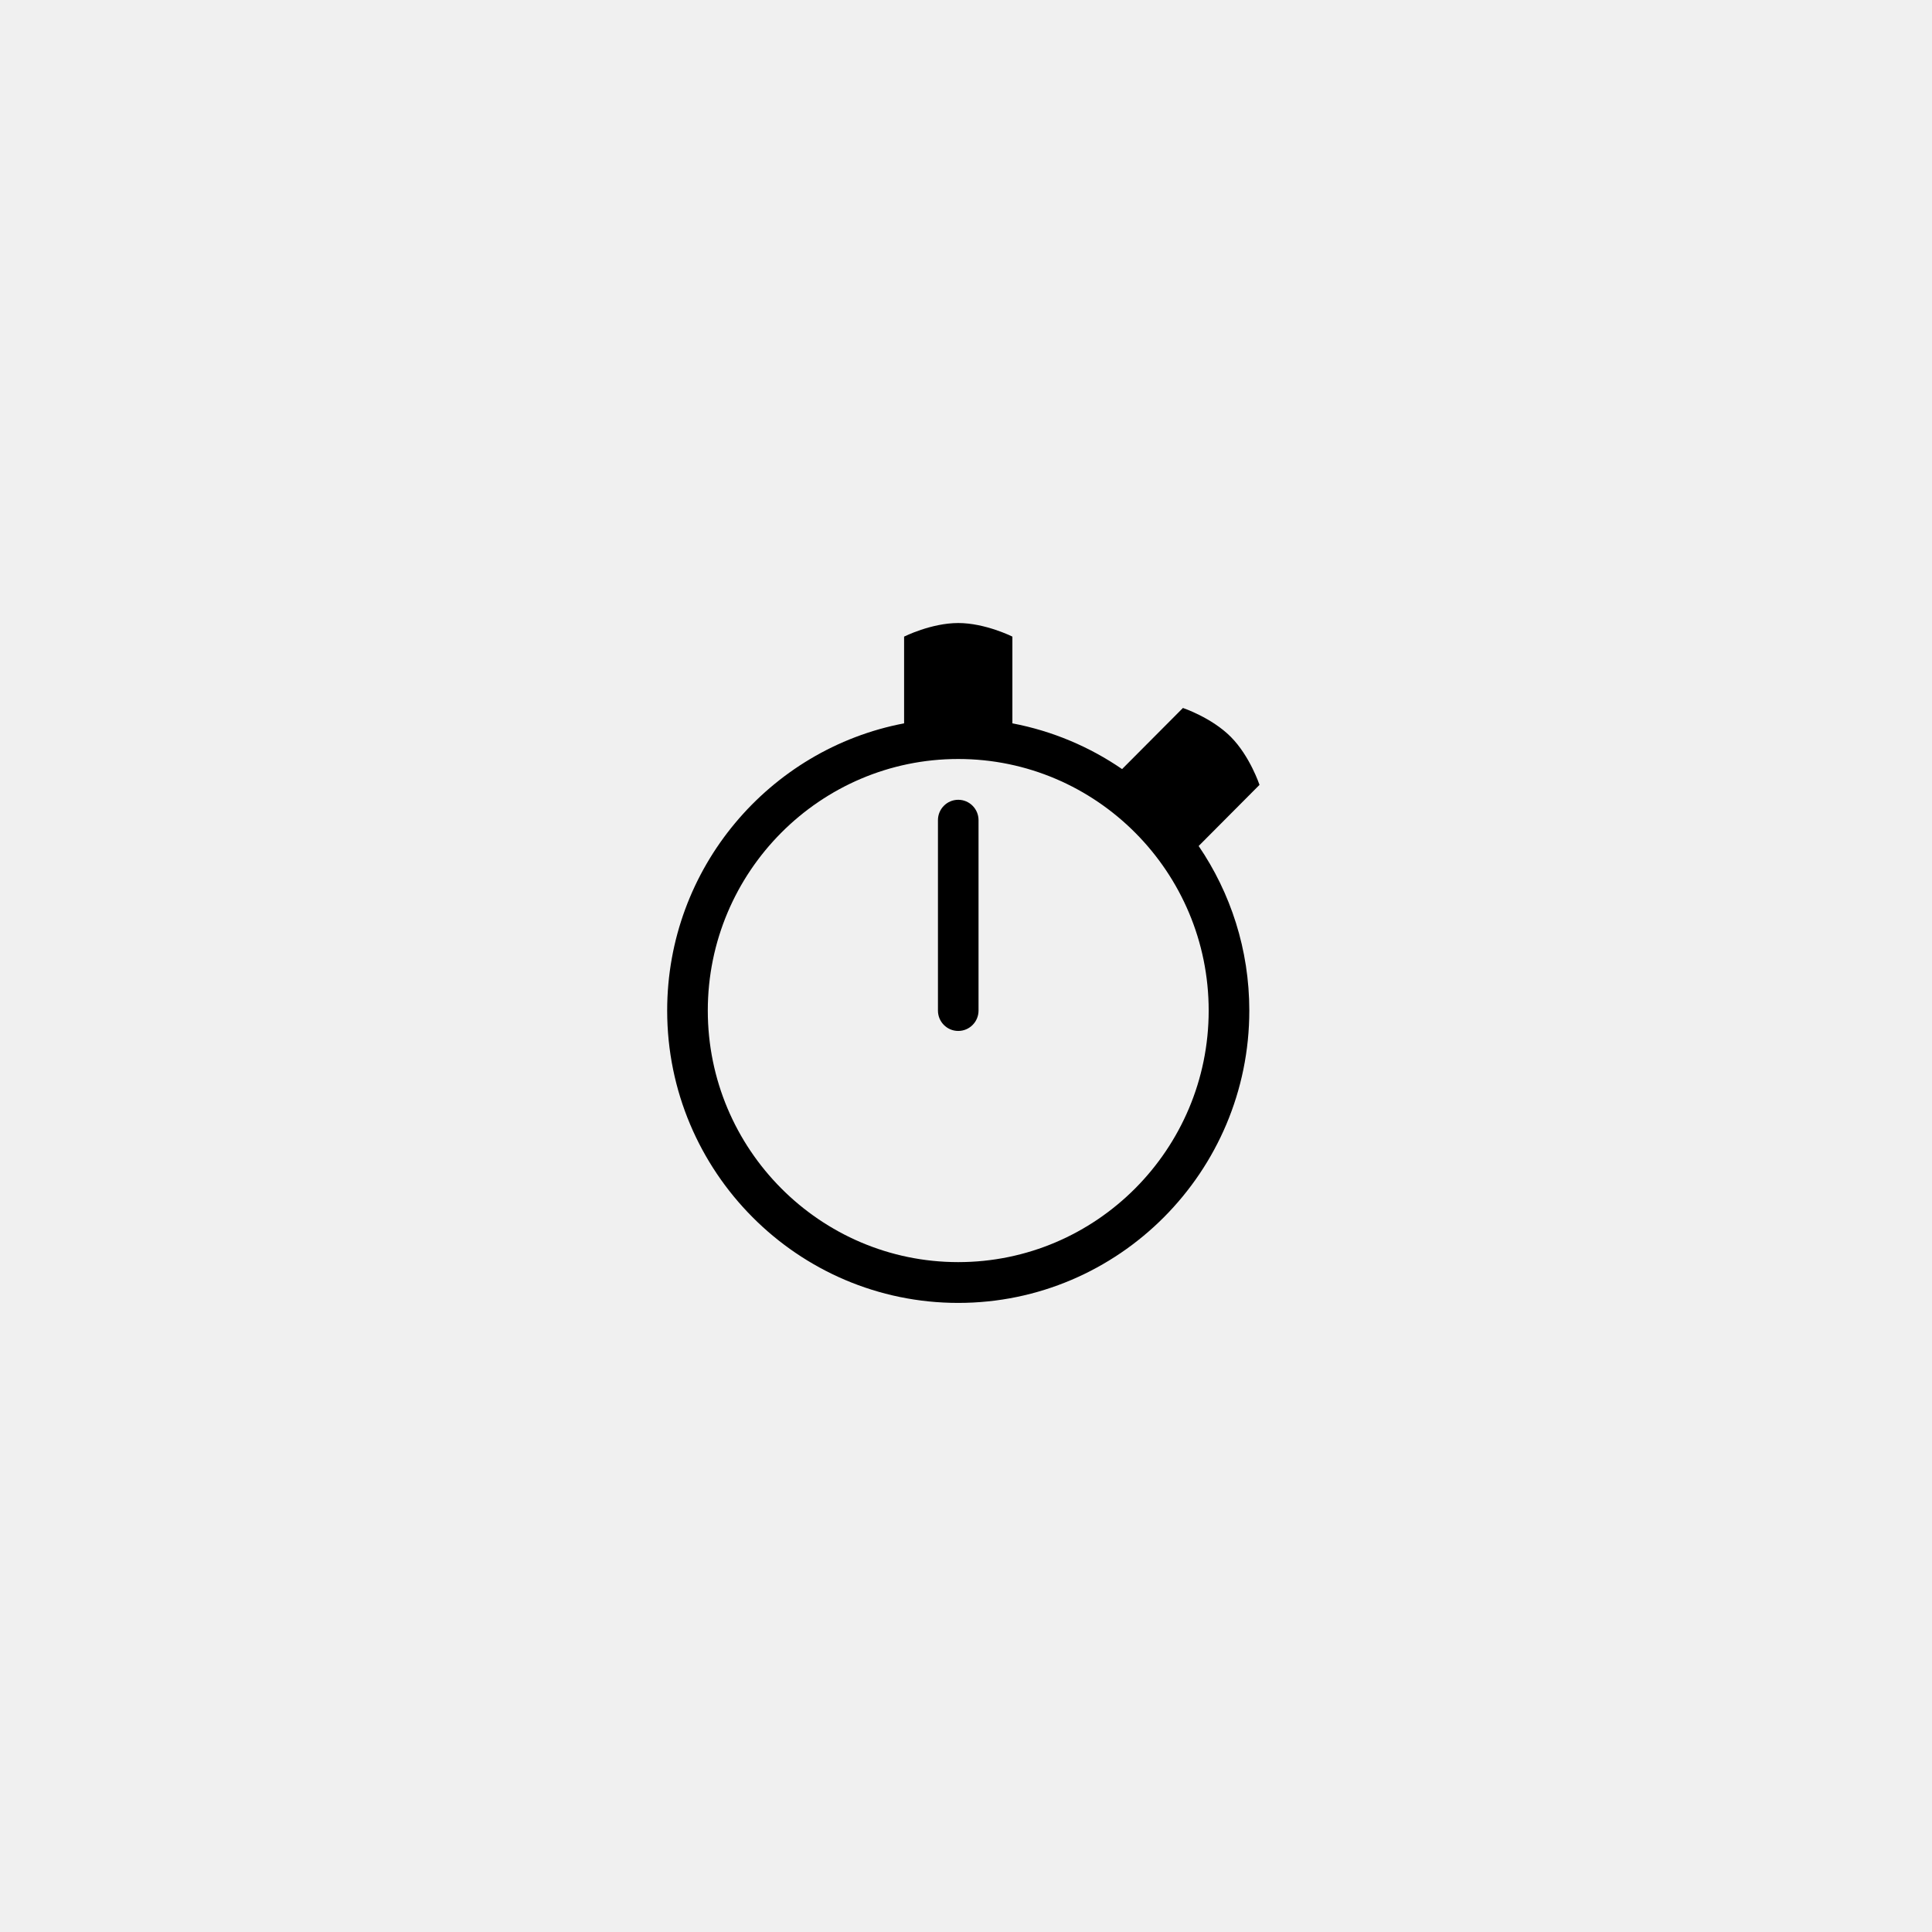
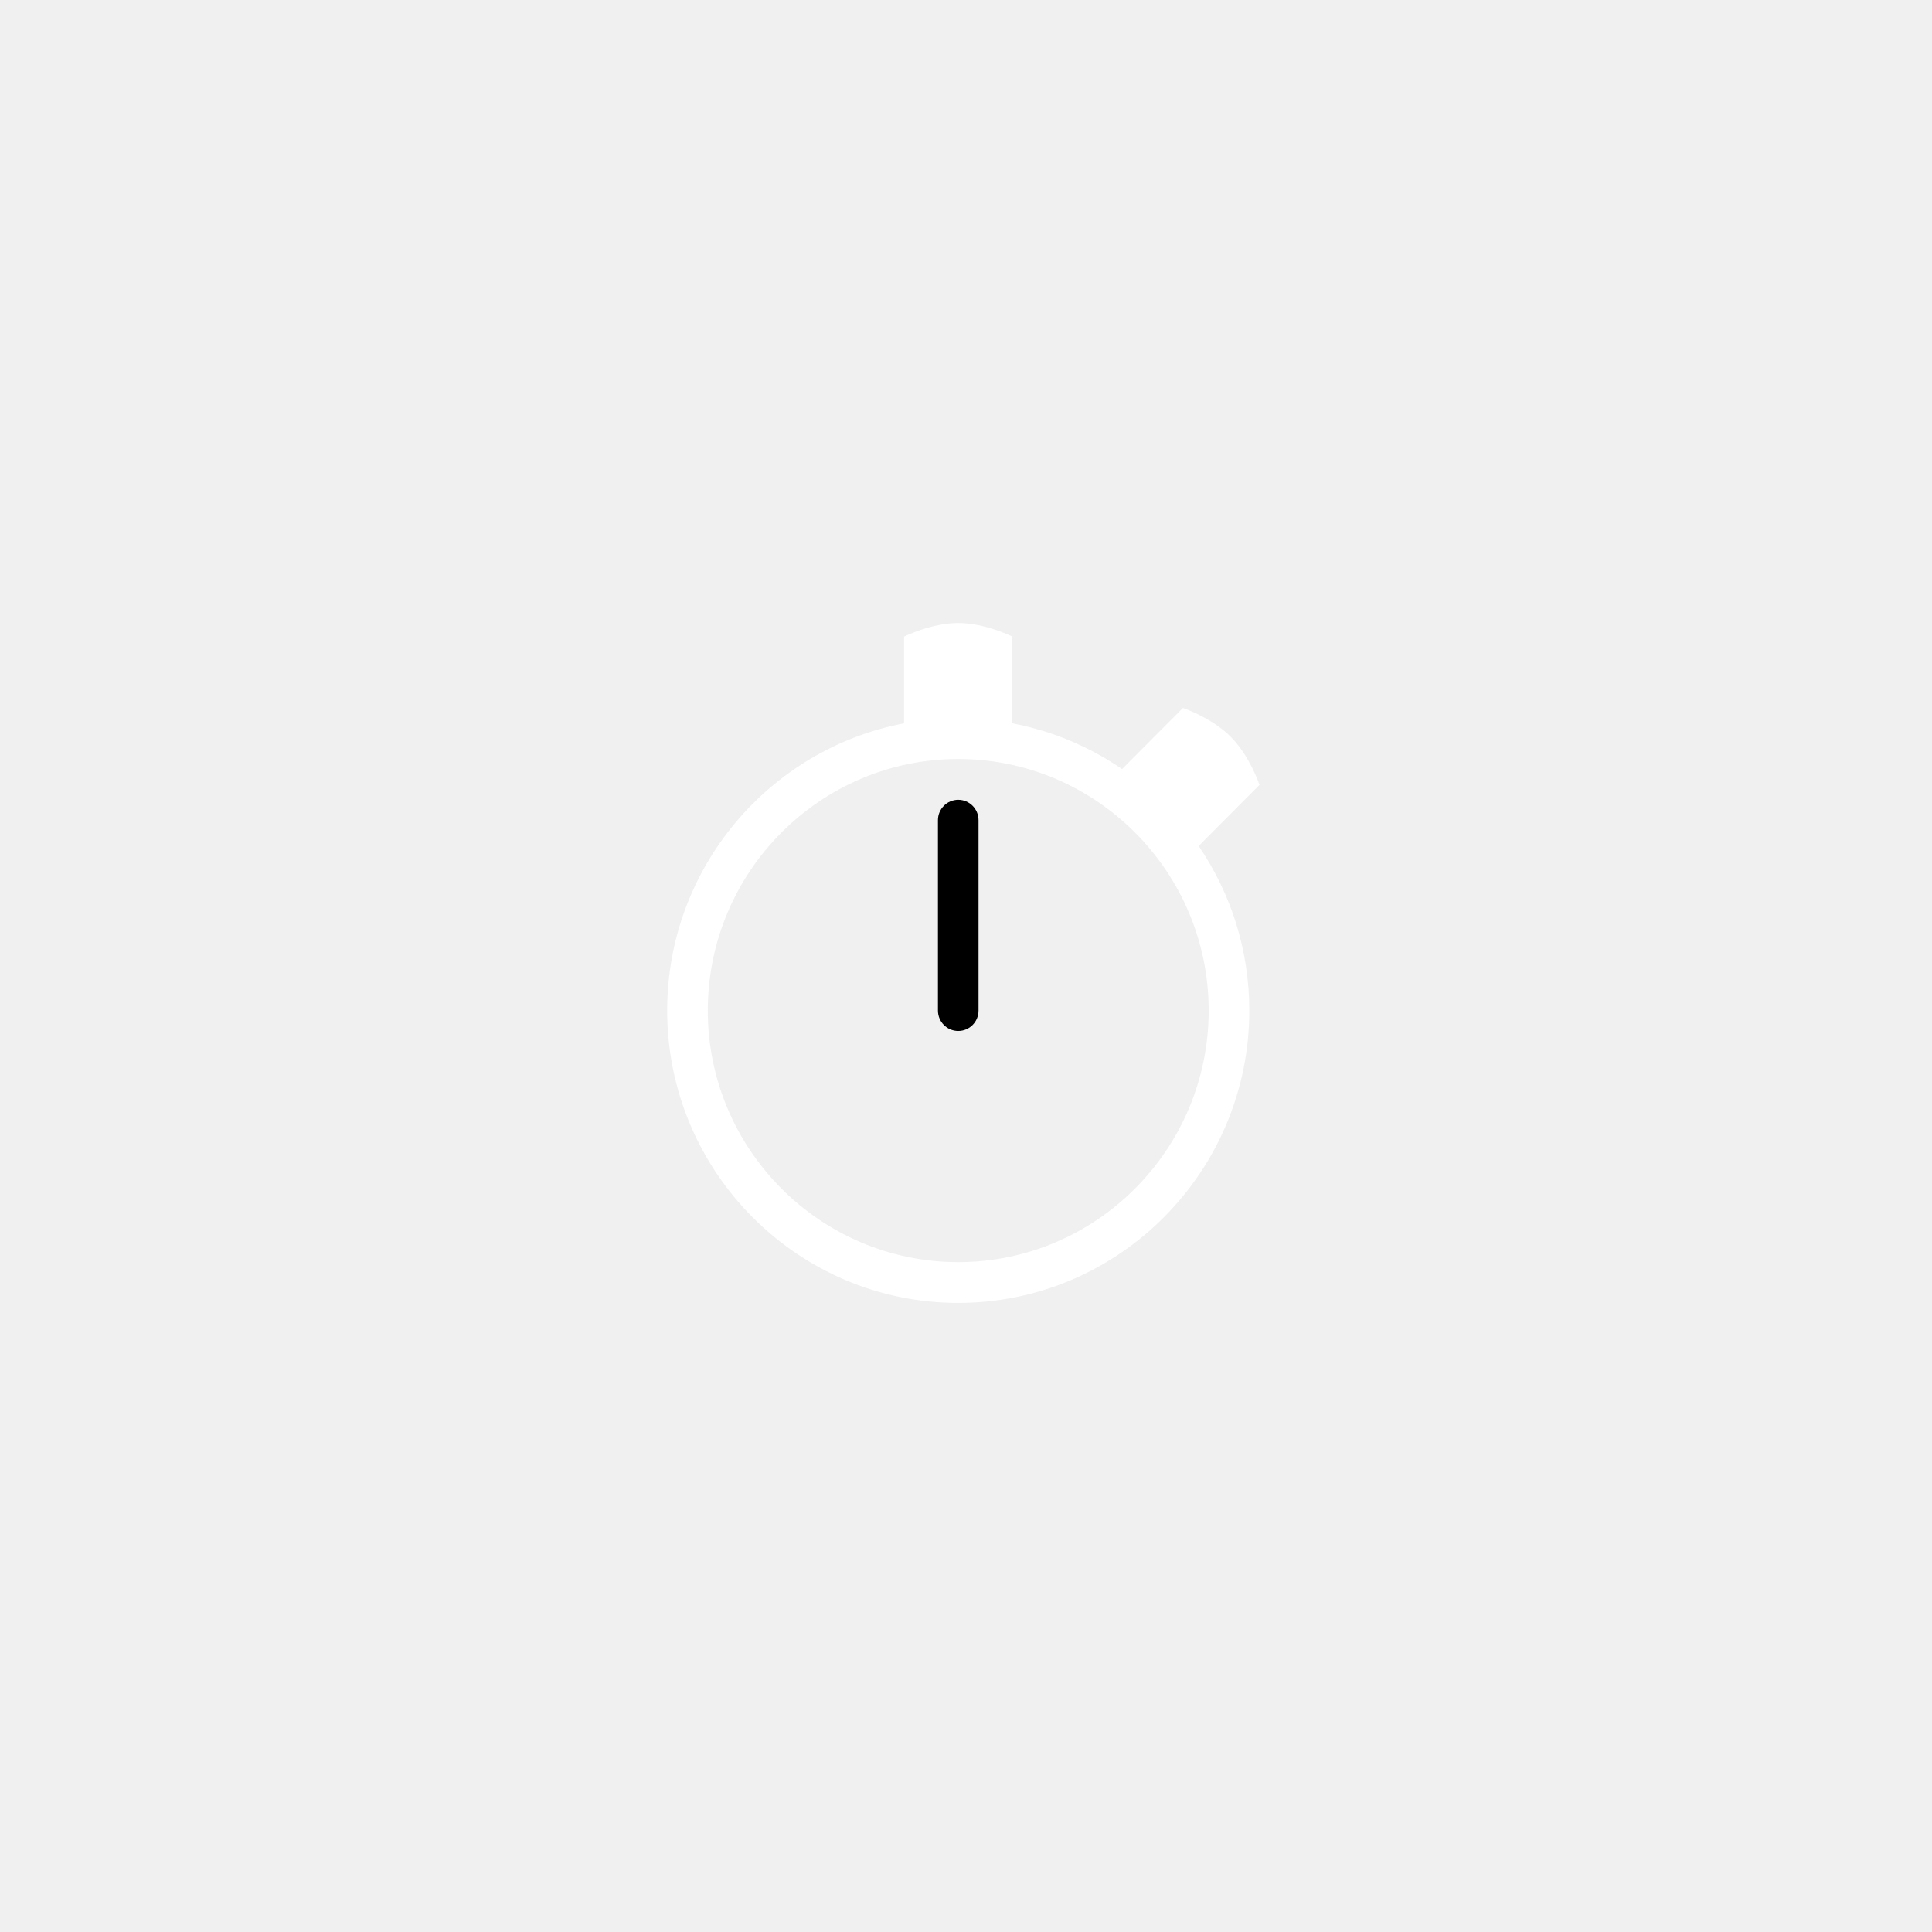
- <svg xmlns="http://www.w3.org/2000/svg" width="24" zoomAndPan="magnify" viewBox="0 0 172.5 222.75" height="24" preserveAspectRatio="xMidYMid meet" version="1.0">
+ <svg xmlns="http://www.w3.org/2000/svg" width="64" zoomAndPan="magnify" viewBox="0 0 172.5 222.75" height="64" preserveAspectRatio="xMidYMid meet" version="1.0">
  <defs>
    <clipPath id="57c0cde248">
      <path d="M 0.602 0.832 L 69.281 0.832 L 69.281 79.219 L 0.602 79.219 Z M 0.602 0.832 " clip-rule="nonzero" />
    </clipPath>
    <clipPath id="d22912d283">
      <rect x="0" width="71" y="0" height="80" />
    </clipPath>
  </defs>
  <g transform="matrix(1, 0, 0, 1, 51, 71)">
    <g clip-path="url(#d22912d283)">
      <path fill="#000000" d="M 34.355 21.211 C 33.062 21.211 32.016 22.266 32.016 23.562 L 32.016 45.512 C 32.016 46.812 33.062 47.863 34.355 47.863 C 35.648 47.863 36.695 46.812 36.695 45.512 L 36.695 23.562 C 36.695 22.266 35.648 21.211 34.355 21.211 Z M 34.355 21.211 " fill-opacity="1" fill-rule="nonzero" />
      <g clip-path="url(#57c0cde248)">
-         <path fill="#000000" d="M 69.09 19.492 C 69.09 19.492 67.984 16.168 65.777 13.953 C 63.57 11.734 60.262 10.625 60.262 10.625 L 53.246 17.672 C 49.504 15.102 45.215 13.277 40.598 12.398 L 40.598 2.398 C 40.598 2.398 37.477 0.832 34.355 0.832 C 31.234 0.832 28.113 2.398 28.113 2.398 L 28.113 12.398 C 12.582 15.348 0.797 29.07 0.797 45.512 C 0.797 64.098 15.852 79.219 34.355 79.219 C 52.859 79.219 67.914 64.098 67.914 45.512 C 67.914 38.48 65.758 31.949 62.074 26.539 Z M 34.355 74.516 C 18.434 74.516 5.48 61.504 5.48 45.512 C 5.48 29.52 18.434 16.508 34.355 16.508 C 50.277 16.508 63.23 29.52 63.23 45.512 C 63.23 61.504 50.277 74.516 34.355 74.516 Z M 34.355 74.516 " fill-opacity="1" fill-rule="nonzero" />
+         <path fill="#ffffff" d="M 69.09 19.492 C 69.09 19.492 67.984 16.168 65.777 13.953 C 63.57 11.734 60.262 10.625 60.262 10.625 L 53.246 17.672 C 49.504 15.102 45.215 13.277 40.598 12.398 L 40.598 2.398 C 40.598 2.398 37.477 0.832 34.355 0.832 C 31.234 0.832 28.113 2.398 28.113 2.398 L 28.113 12.398 C 12.582 15.348 0.797 29.07 0.797 45.512 C 0.797 64.098 15.852 79.219 34.355 79.219 C 52.859 79.219 67.914 64.098 67.914 45.512 C 67.914 38.48 65.758 31.949 62.074 26.539 Z M 34.355 74.516 C 18.434 74.516 5.48 61.504 5.48 45.512 C 5.48 29.52 18.434 16.508 34.355 16.508 C 50.277 16.508 63.23 29.52 63.23 45.512 C 63.23 61.504 50.277 74.516 34.355 74.516 Z M 34.355 74.516 " fill-opacity="1" fill-rule="nonzero" />
      </g>
    </g>
  </g>
</svg>
